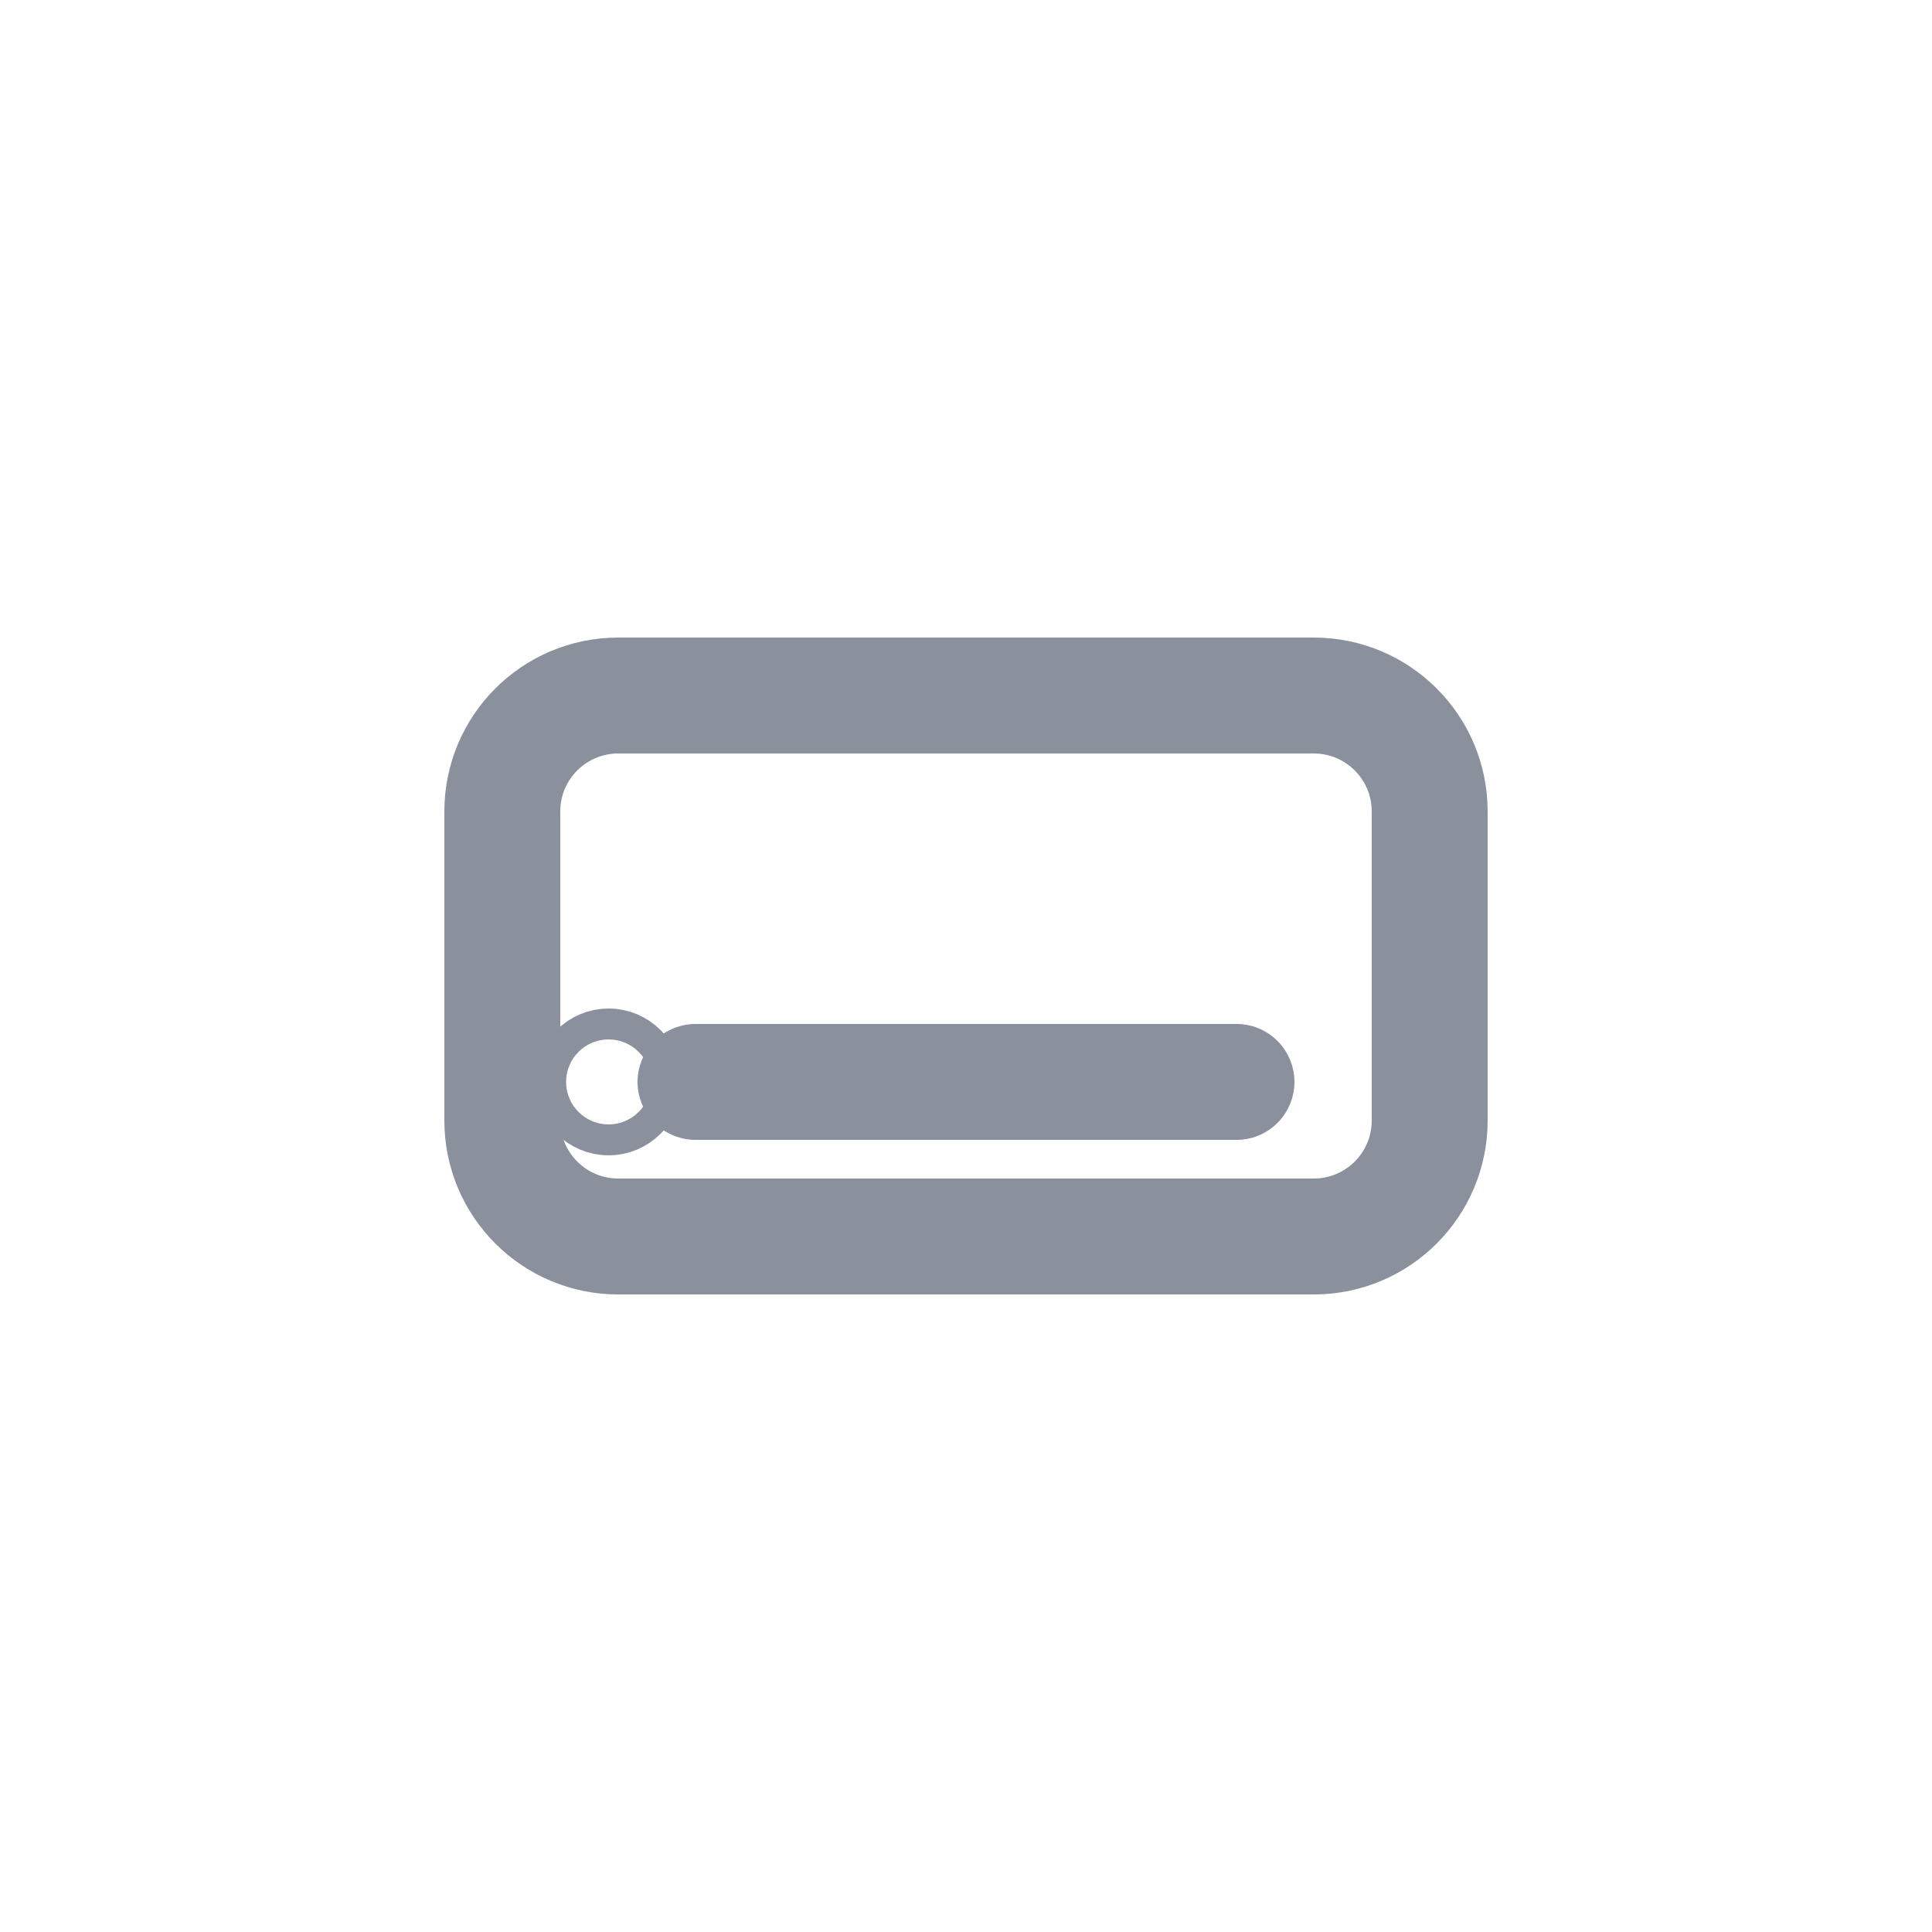
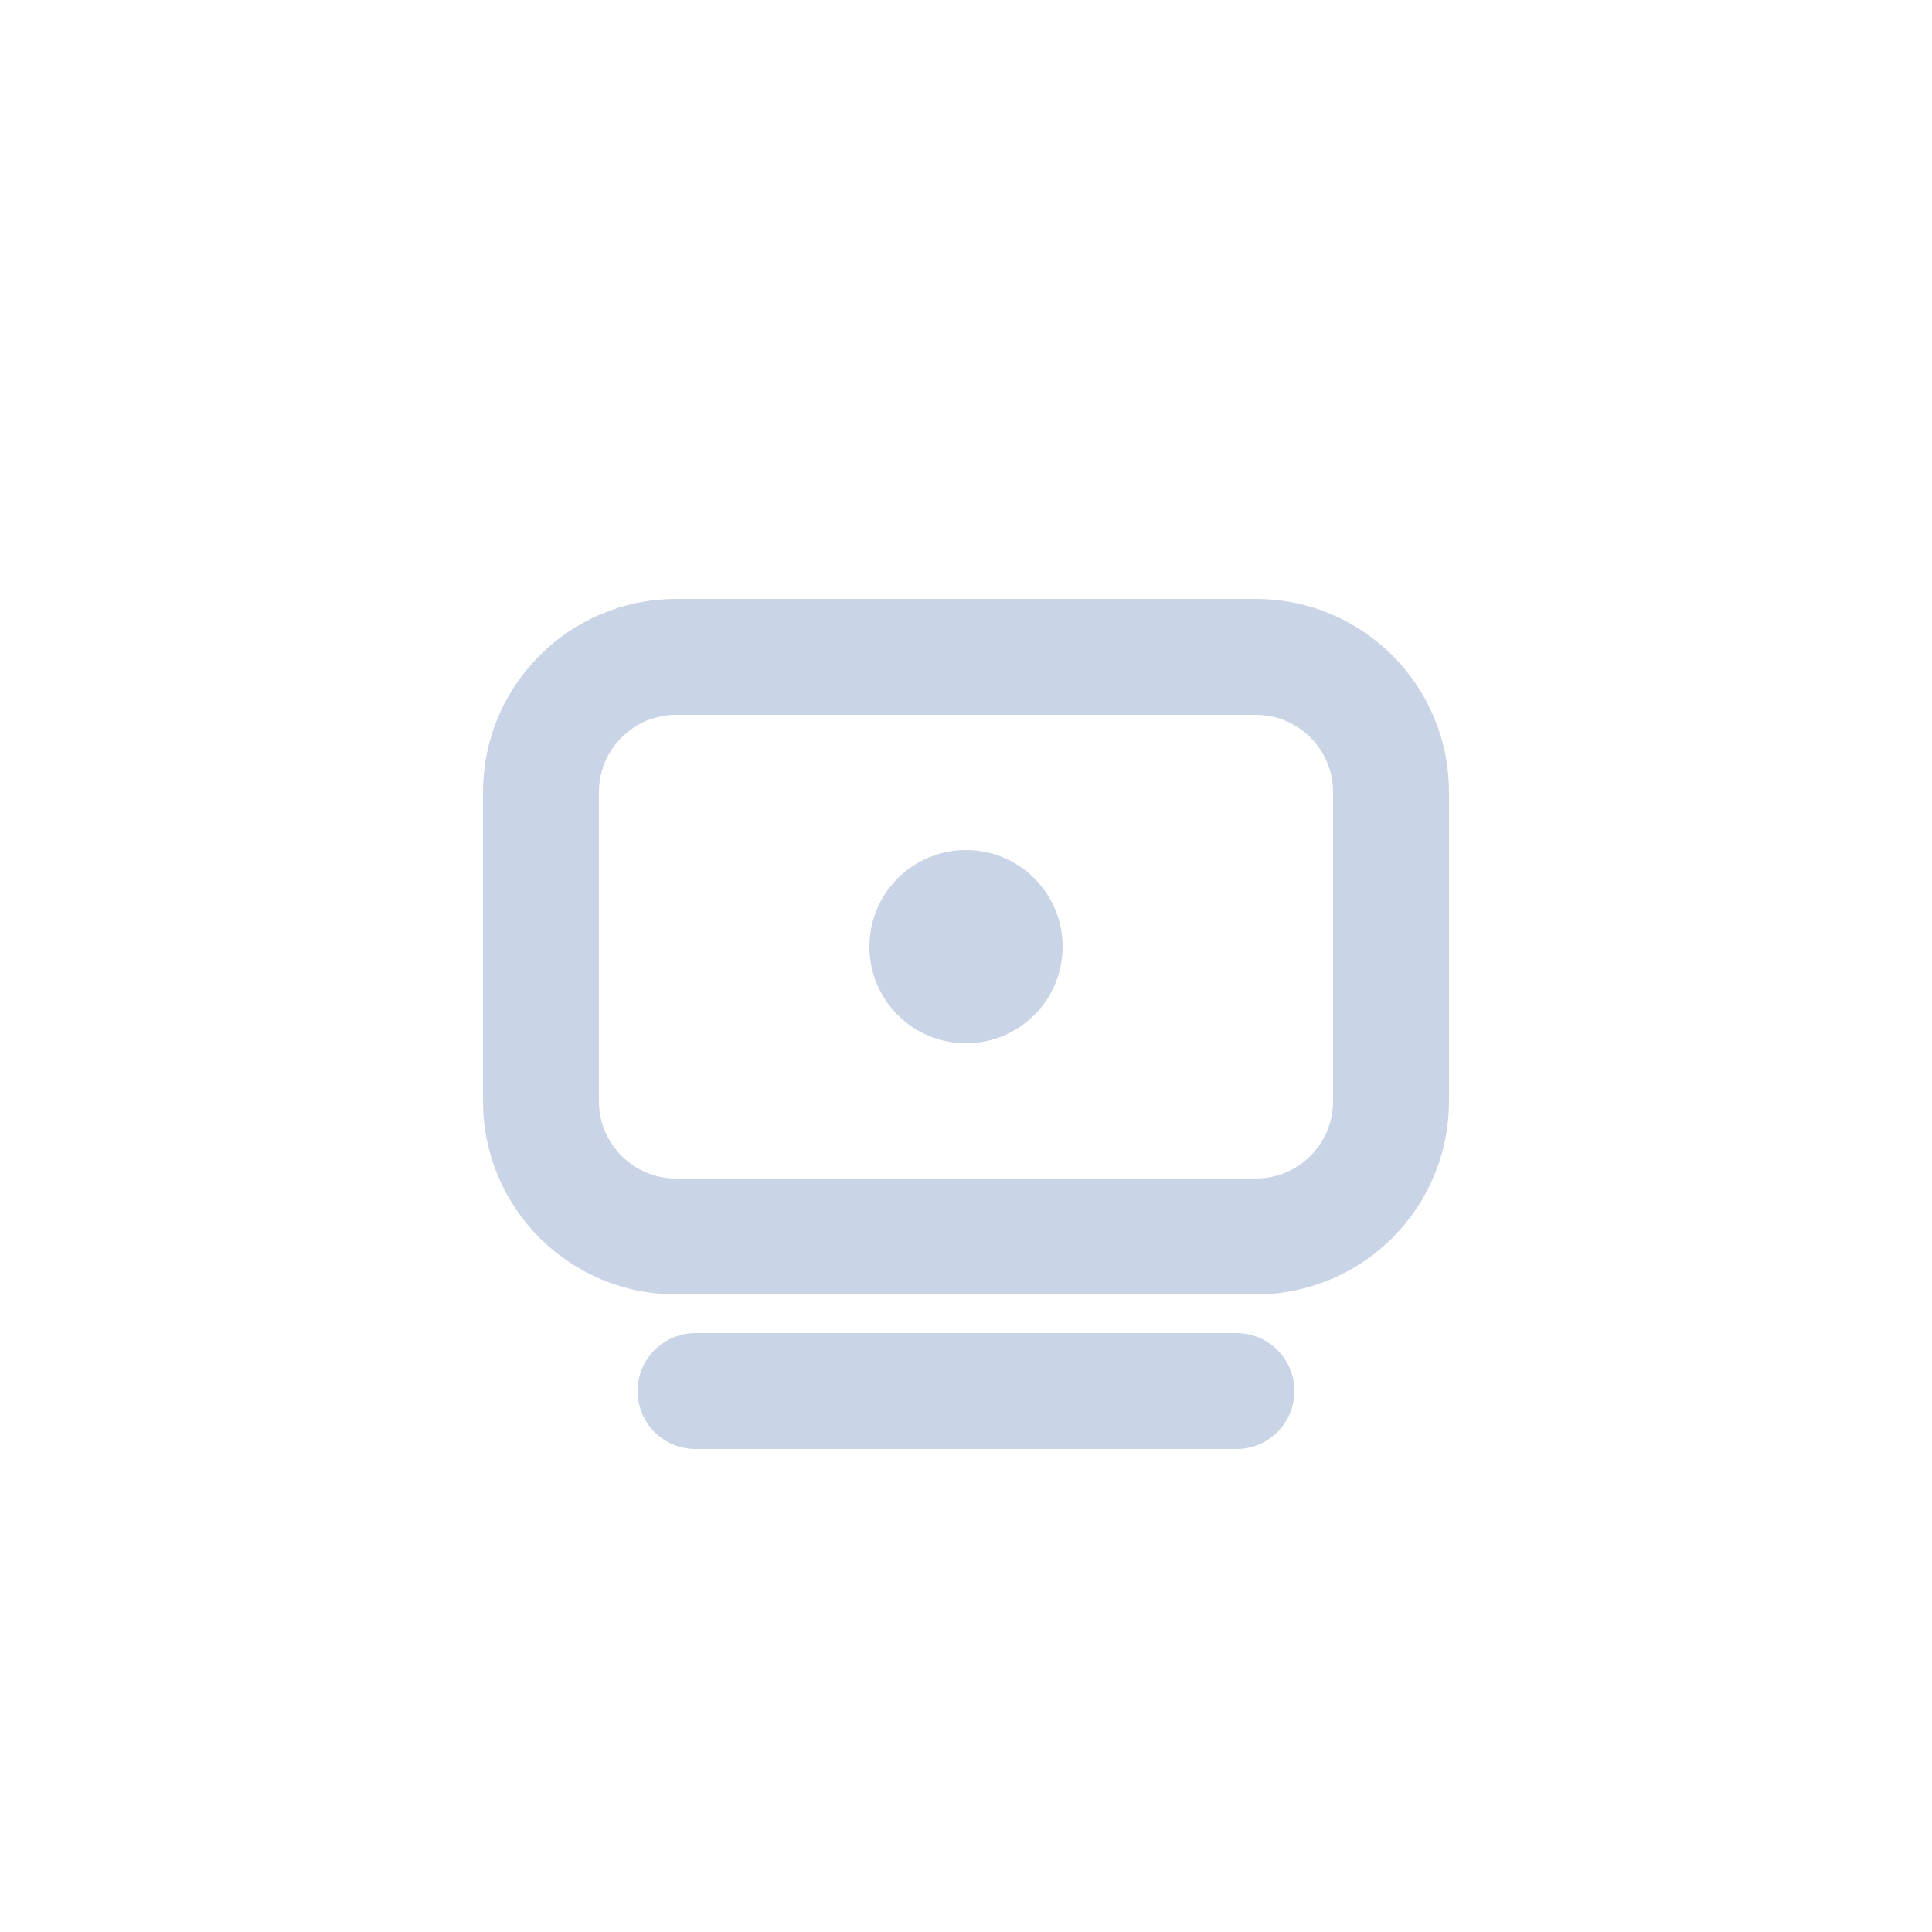
<svg xmlns="http://www.w3.org/2000/svg" viewBox="0 0 100 100">
-   <g fill="none" stroke="#8A909C" stroke-width="6" stroke-linecap="round" stroke-linejoin="round">
-     <rect x="26" y="36" width="48" height="28" rx="6" />
-     <path d="M36 56 H64" />
-     <circle cx="31.5" cy="56" r="0.8" />
-   </g>
+   <rect x="28" y="34" width="44" height="30" rx="7" stroke="#C9D4E6" stroke-width="6" stroke-linecap="round" stroke-linejoin="round" fill="none" />
+   <circle cx="50" cy="49" r="5" fill="#C9D4E6" />
+   <path d="M36 72 H64" stroke="#C9D4E6" stroke-width="6" stroke-linecap="round" stroke-linejoin="round" fill="none" />
</svg>
